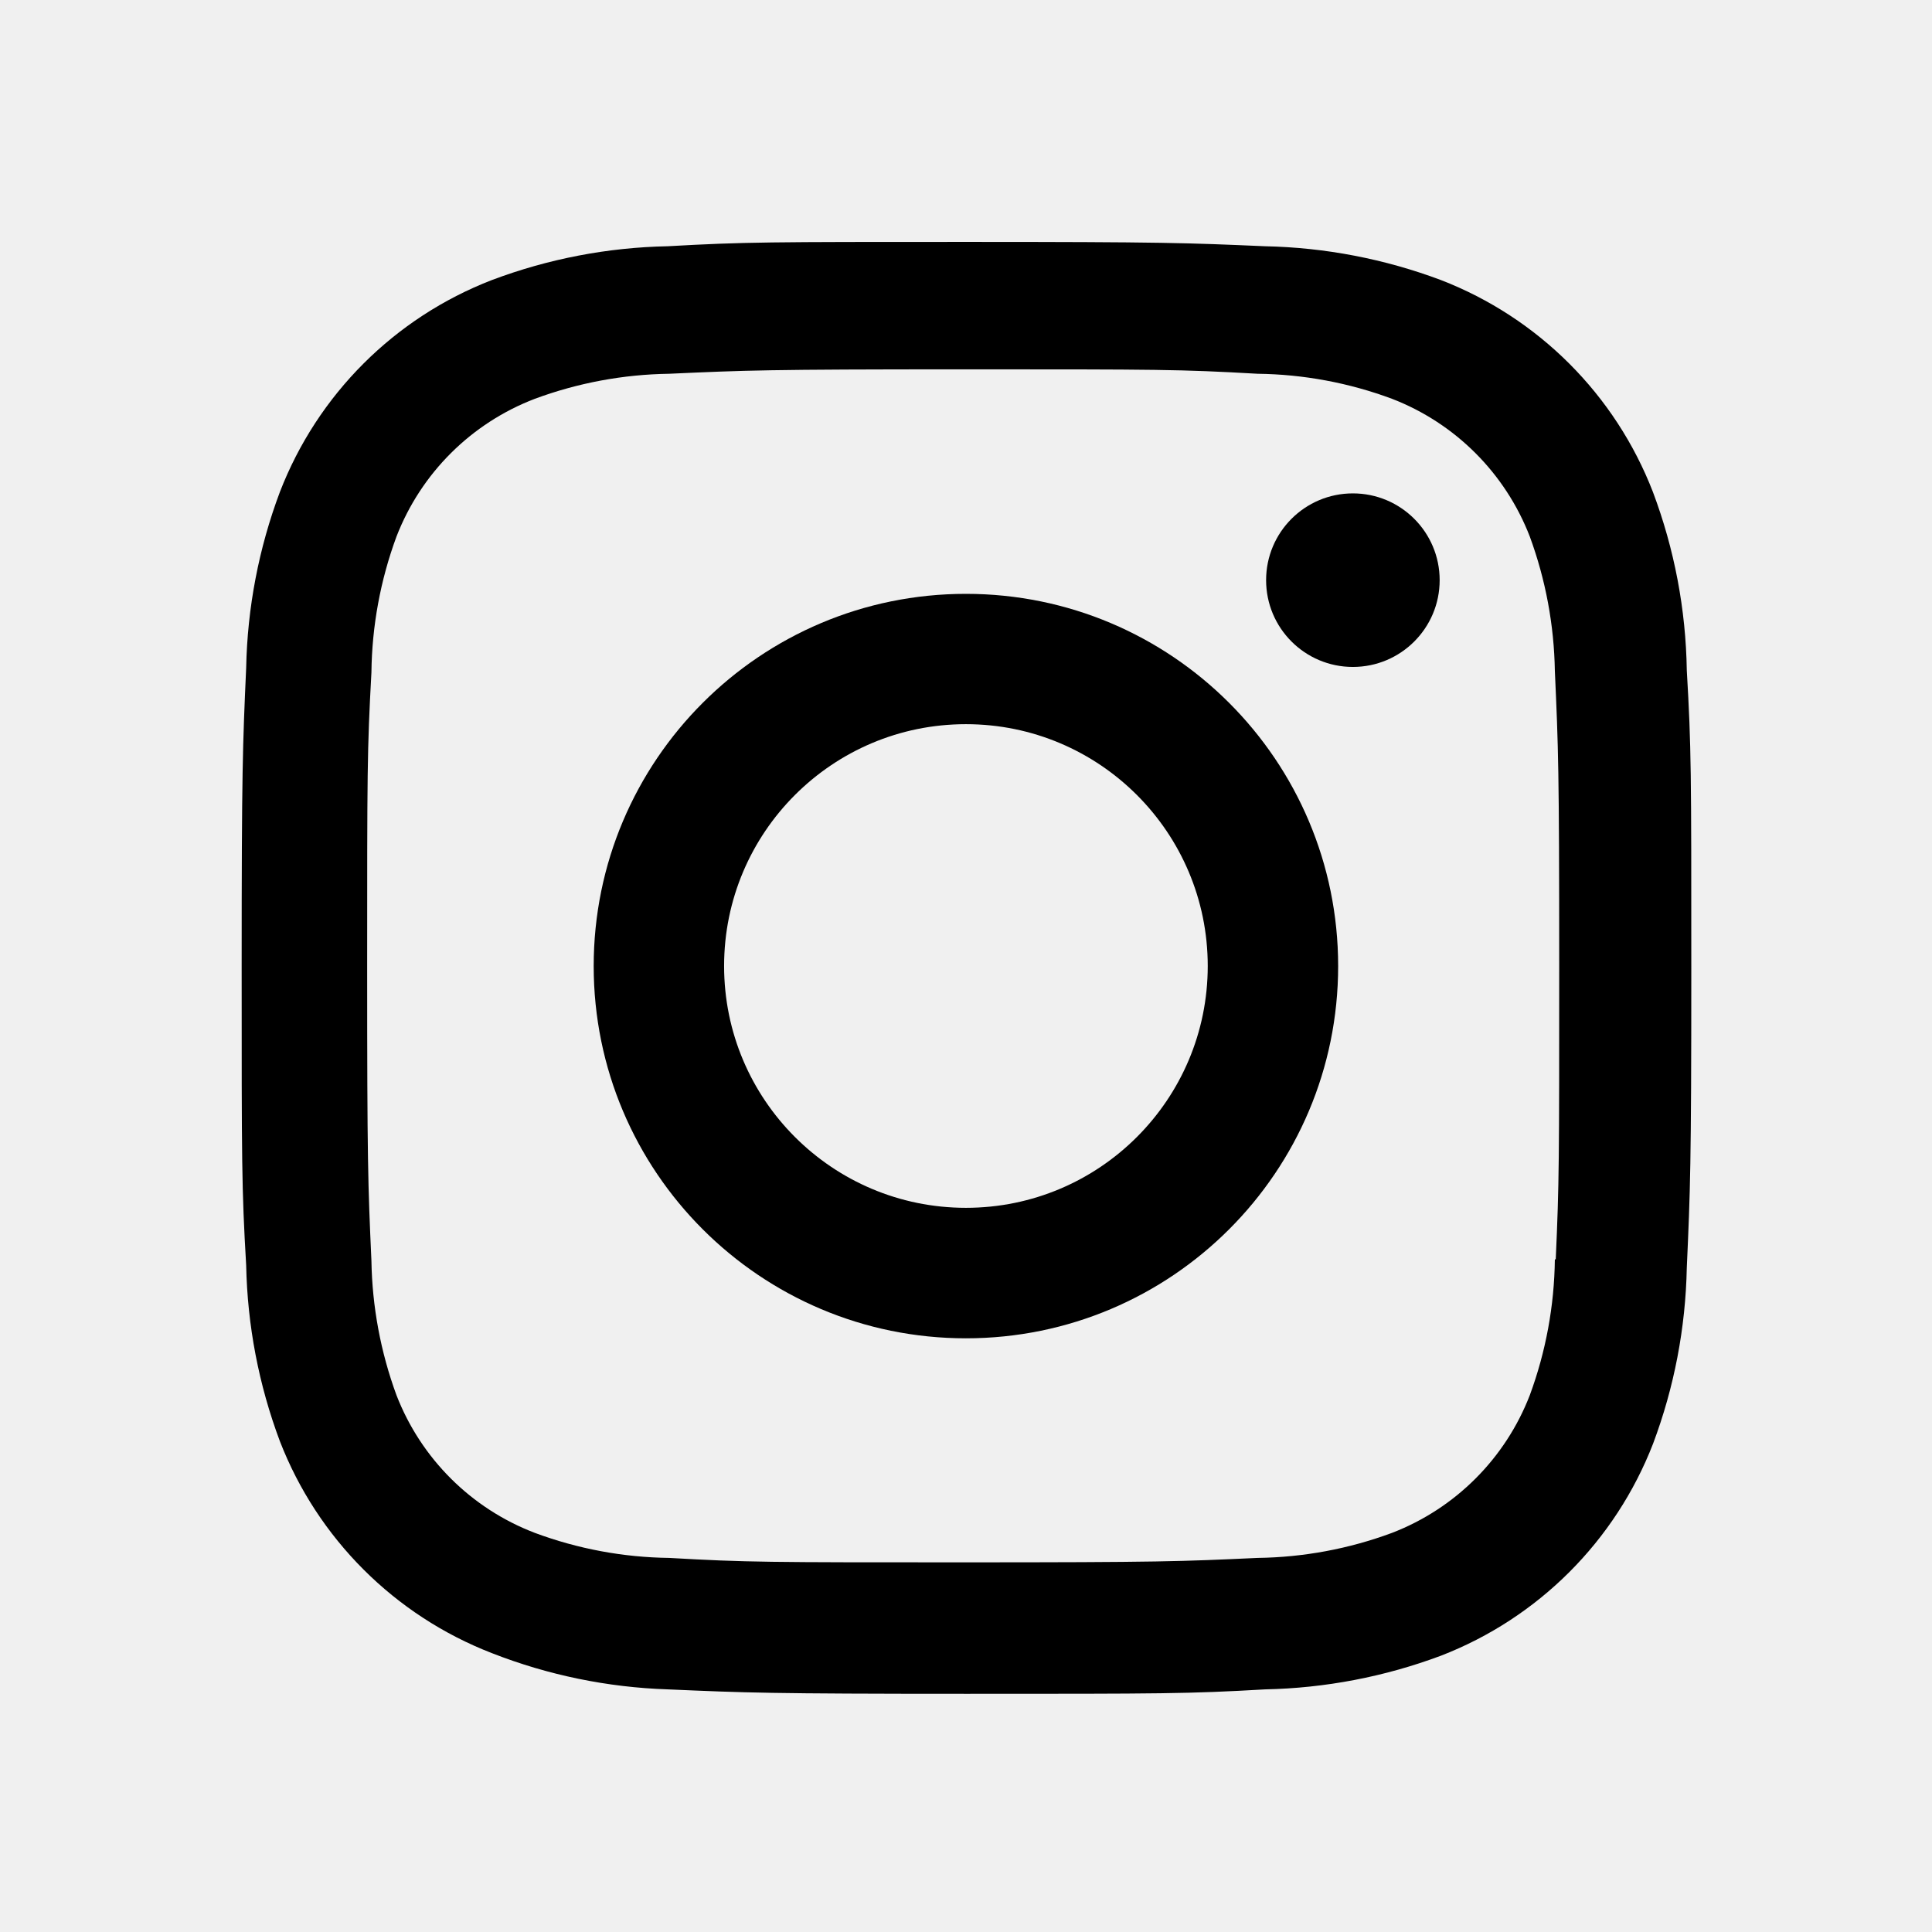
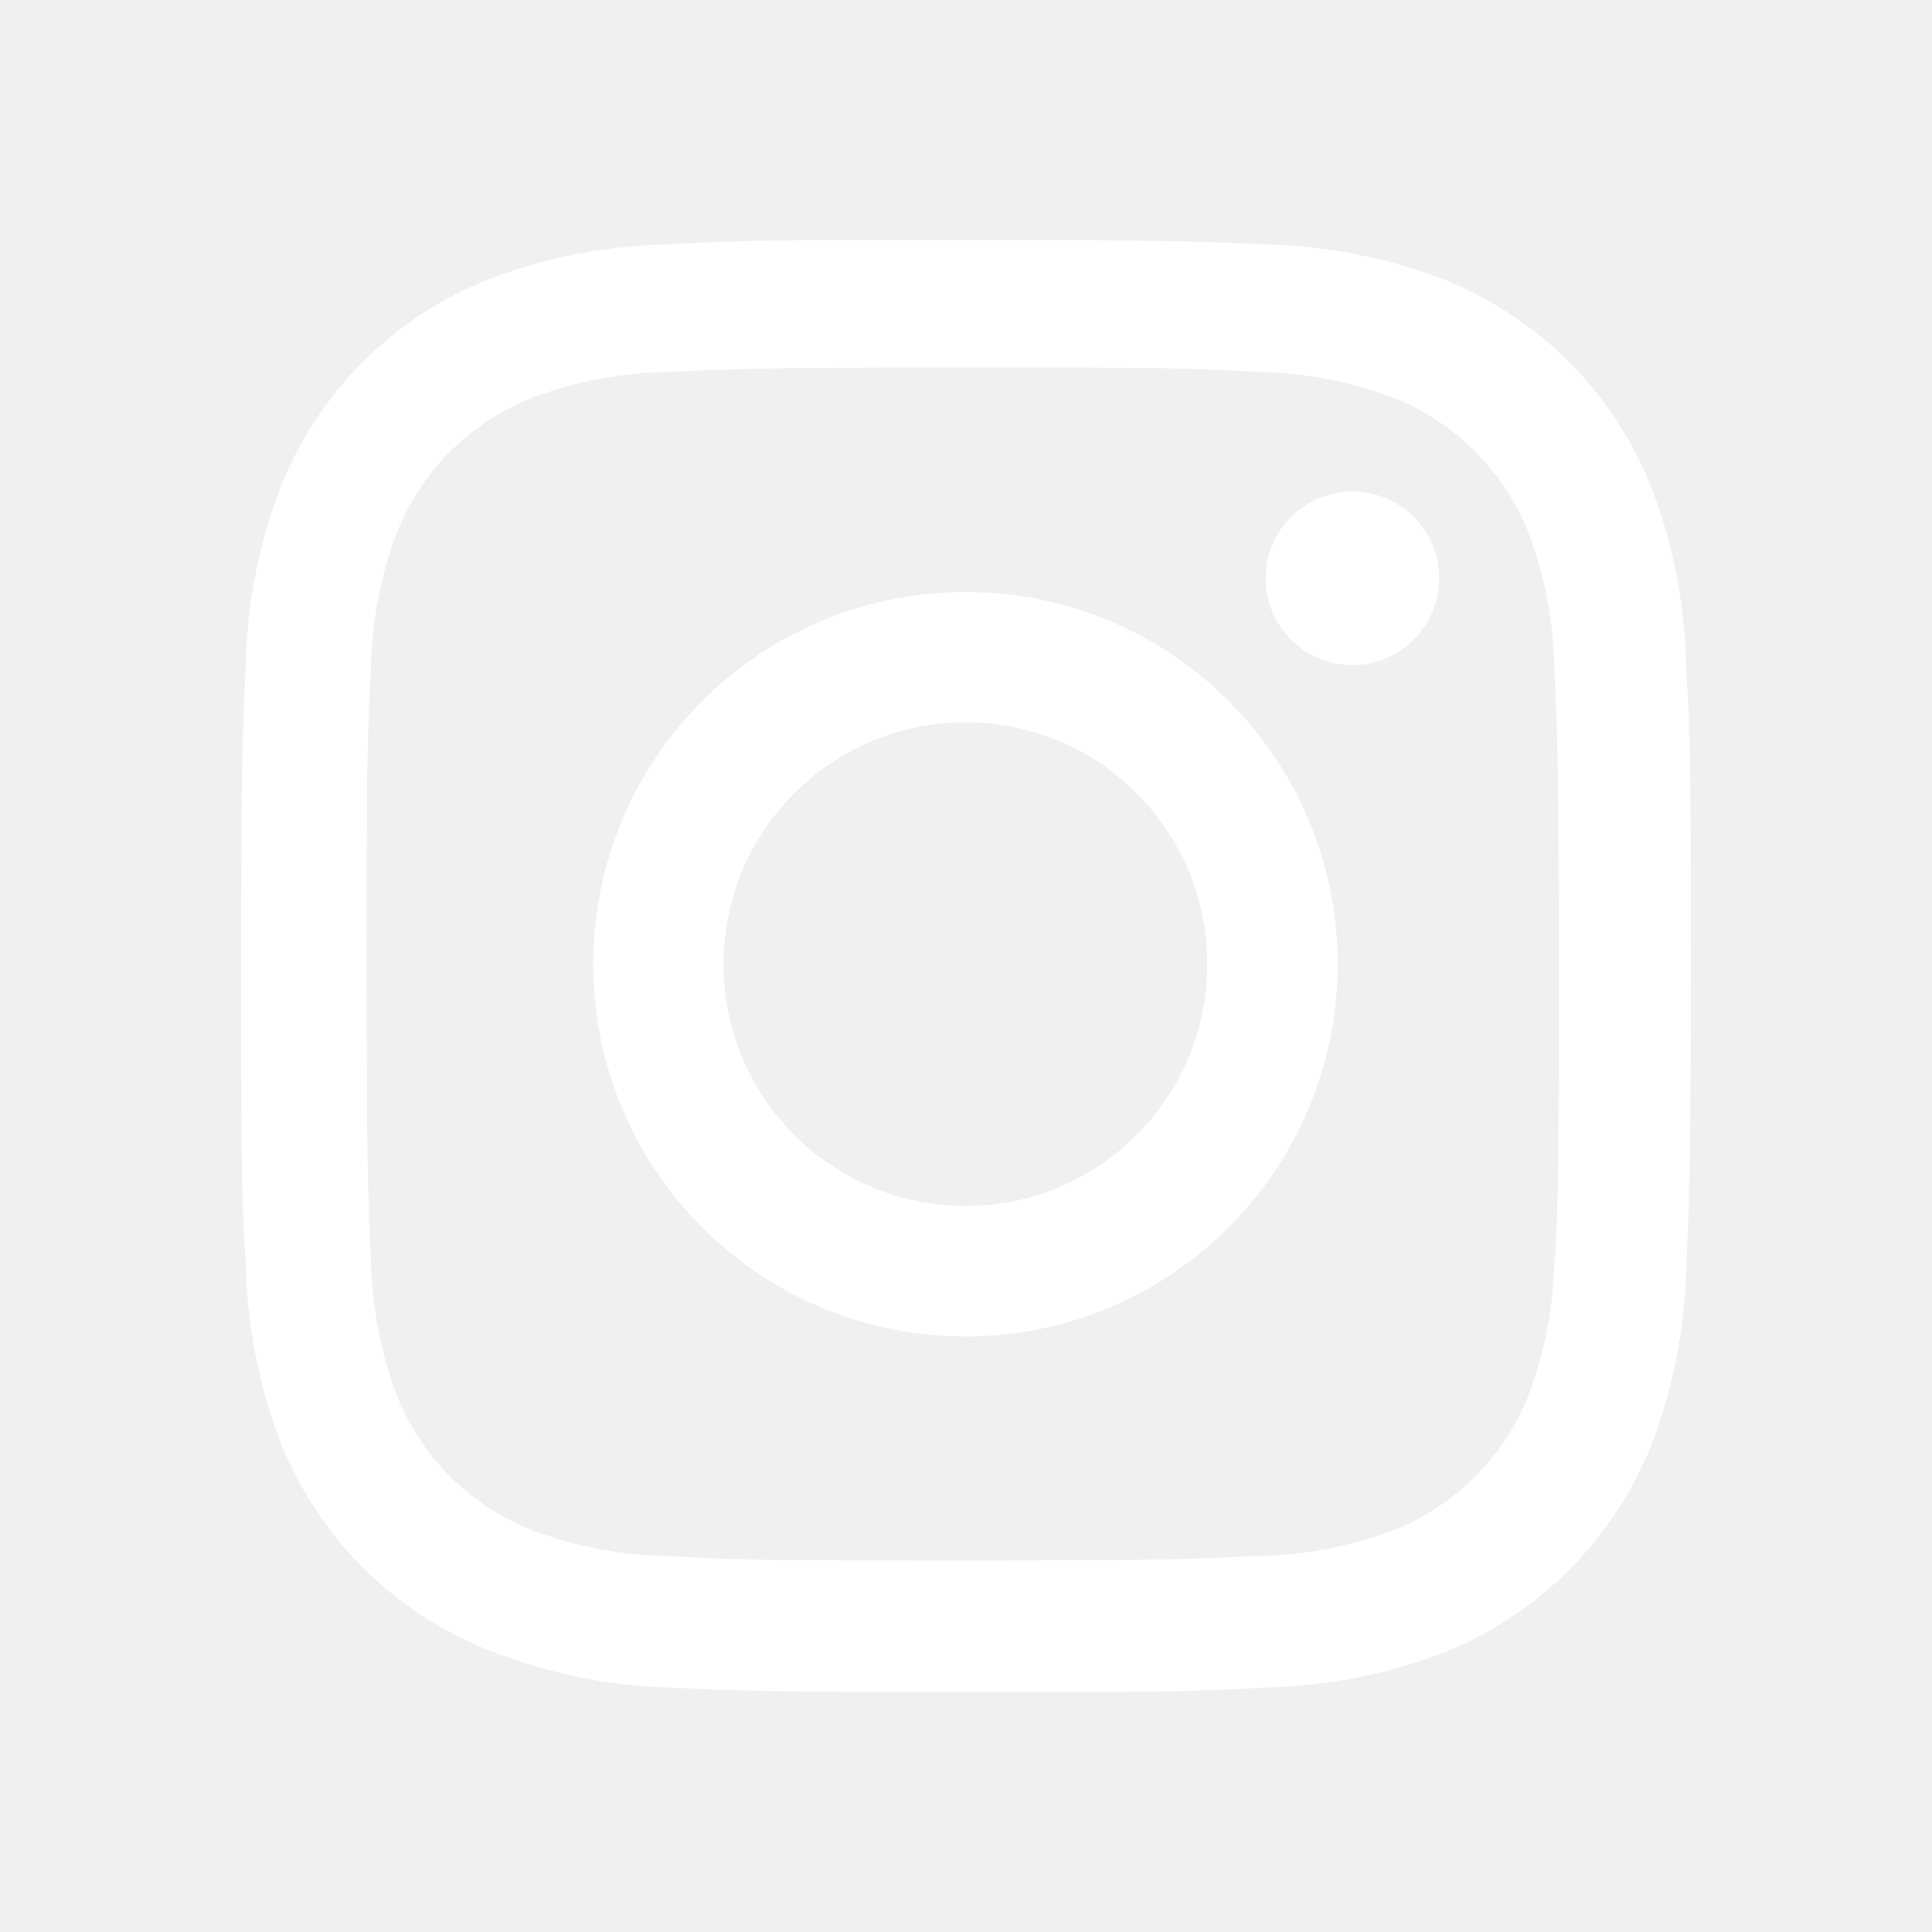
- <svg xmlns="http://www.w3.org/2000/svg" width="24" height="24" viewBox="0 0 24 24" style="fill: rgba(0, 0, 0, 1);transform: ;msFilter:;">
-   <path d="M11.999 7.377a4.623 4.623 0 1 0 0 9.248 4.623 4.623 0 0 0 0-9.248zm0 7.627a3.004 3.004 0 1 1 0-6.008 3.004 3.004 0 0 1 0 6.008z" />
-   <circle cx="16.806" cy="7.207" r="1.078" />
-   <path d="M20.533 6.111A4.605 4.605 0 0 0 17.9 3.479a6.606 6.606 0 0 0-2.186-.42c-.963-.042-1.268-.054-3.71-.054s-2.755 0-3.71.054a6.554 6.554 0 0 0-2.184.42 4.6 4.6 0 0 0-2.633 2.632 6.585 6.585 0 0 0-.419 2.186c-.043.962-.056 1.267-.056 3.71 0 2.442 0 2.753.056 3.71.015.748.156 1.486.419 2.187a4.61 4.61 0 0 0 2.634 2.632 6.584 6.584 0 0 0 2.185.45c.963.042 1.268.055 3.71.055s2.755 0 3.71-.055a6.615 6.615 0 0 0 2.186-.419 4.613 4.613 0 0 0 2.633-2.633c.263-.7.404-1.438.419-2.186.043-.962.056-1.267.056-3.71s0-2.753-.056-3.71a6.581 6.581 0 0 0-.421-2.217zm-1.218 9.532a5.043 5.043 0 0 1-.311 1.688 2.987 2.987 0 0 1-1.712 1.711 4.985 4.985 0 0 1-1.67.311c-.95.044-1.218.055-3.654.055-2.438 0-2.687 0-3.655-.055a4.96 4.96 0 0 1-1.669-.311 2.985 2.985 0 0 1-1.719-1.711 5.08 5.08 0 0 1-.311-1.669c-.043-.95-.053-1.218-.053-3.654 0-2.437 0-2.686.053-3.655a5.038 5.038 0 0 1 .311-1.687c.305-.789.93-1.41 1.719-1.712a5.01 5.01 0 0 1 1.669-.311c.951-.043 1.218-.055 3.655-.055s2.687 0 3.654.055a4.96 4.96 0 0 1 1.67.311 2.991 2.991 0 0 1 1.712 1.712 5.08 5.08 0 0 1 .311 1.669c.043.951.054 1.218.054 3.655 0 2.436 0 2.698-.043 3.654h-.011z" />
+ <svg xmlns="http://www.w3.org/2000/svg" version="1.1" width="24" height="24" viewBox="0,0,256,256">
+   <g fill="#ffffff" fill-rule="nonzero" stroke="none" stroke-width="1" stroke-linecap="butt" stroke-linejoin="miter" stroke-miterlimit="10" stroke-dasharray="" stroke-dashoffset="0" font-family="none" font-weight="none" font-size="none" text-anchor="none" style="mix-blend-mode: normal">
+     <g transform="translate(-0.064,-0.24533) scale(10.66667,10.66667)">
+       <path d="M11.999,7.377c-2.554,0 -4.624,2.07 -4.624,4.624c0,2.554 2.07,4.624 4.624,4.624c2.554,0 4.624,-2.07 4.624,-4.624c0,-2.554 -2.07,-4.624 -4.624,-4.624zM11.999,15.004c-1.659,0 -3.004,-1.345 -3.004,-3.004c0,-1.659 1.345,-3.004 3.004,-3.004c1.659,0 3.004,1.345 3.004,3.004c0,1.659 -1.345,3.004 -3.004,3.004z" />
+       <circle cx="16.806" cy="7.207" r="1.078" />
+       <path d="M20.533,6.111c-0.468,-1.209 -1.424,-2.164 -2.633,-2.632c-0.7,-0.263 -1.439,-0.405 -2.186,-0.42c-0.963,-0.042 -1.268,-0.054 -3.71,-0.054c-2.442,0 -2.755,0 -3.71,0.054c-0.747,0.015 -1.485,0.157 -2.184,0.42c-1.209,0.467 -2.165,1.423 -2.633,2.632c-0.263,0.7 -0.404,1.439 -0.419,2.186c-0.043,0.962 -0.056,1.267 -0.056,3.71c0,2.442 0,2.753 0.056,3.71c0.015,0.748 0.156,1.486 0.419,2.187c0.469,1.209 1.425,2.164 2.634,2.632c0.697,0.273 1.436,0.425 2.185,0.45c0.963,0.042 1.268,0.055 3.71,0.055c2.442,0 2.755,0 3.71,-0.055c0.747,-0.015 1.486,-0.157 2.186,-0.419c1.209,-0.469 2.164,-1.424 2.633,-2.633c0.263,-0.7 0.404,-1.438 0.419,-2.186c0.043,-0.962 0.056,-1.267 0.056,-3.71c0,-2.443 0,-2.753 -0.056,-3.71c-0.012,-0.758 -0.154,-1.508 -0.421,-2.217zM19.315,15.643c-0.006,0.576 -0.112,1.147 -0.311,1.688c-0.304,0.786 -0.925,1.408 -1.712,1.711c-0.535,0.198 -1.1,0.304 -1.67,0.311c-0.95,0.044 -1.218,0.055 -3.654,0.055c-2.438,0 -2.687,0 -3.655,-0.055c-0.57,-0.007 -1.135,-0.112 -1.669,-0.311c-0.789,-0.301 -1.414,-0.923 -1.719,-1.711c-0.197,-0.535 -0.302,-1.099 -0.311,-1.669c-0.043,-0.95 -0.053,-1.218 -0.053,-3.654c0,-2.437 0,-2.686 0.053,-3.655c0.006,-0.576 0.112,-1.147 0.311,-1.687c0.305,-0.789 0.93,-1.41 1.719,-1.712c0.535,-0.198 1.099,-0.303 1.669,-0.311c0.951,-0.043 1.218,-0.055 3.655,-0.055c2.437,0 2.687,0 3.654,0.055c0.57,0.007 1.135,0.112 1.67,0.311c0.786,0.304 1.408,0.926 1.712,1.712c0.197,0.535 0.302,1.099 0.311,1.669c0.043,0.951 0.054,1.218 0.054,3.655c0,2.436 0,2.698 -0.043,3.654h-0.011z" />
+     </g>
+   </g>
</svg>
